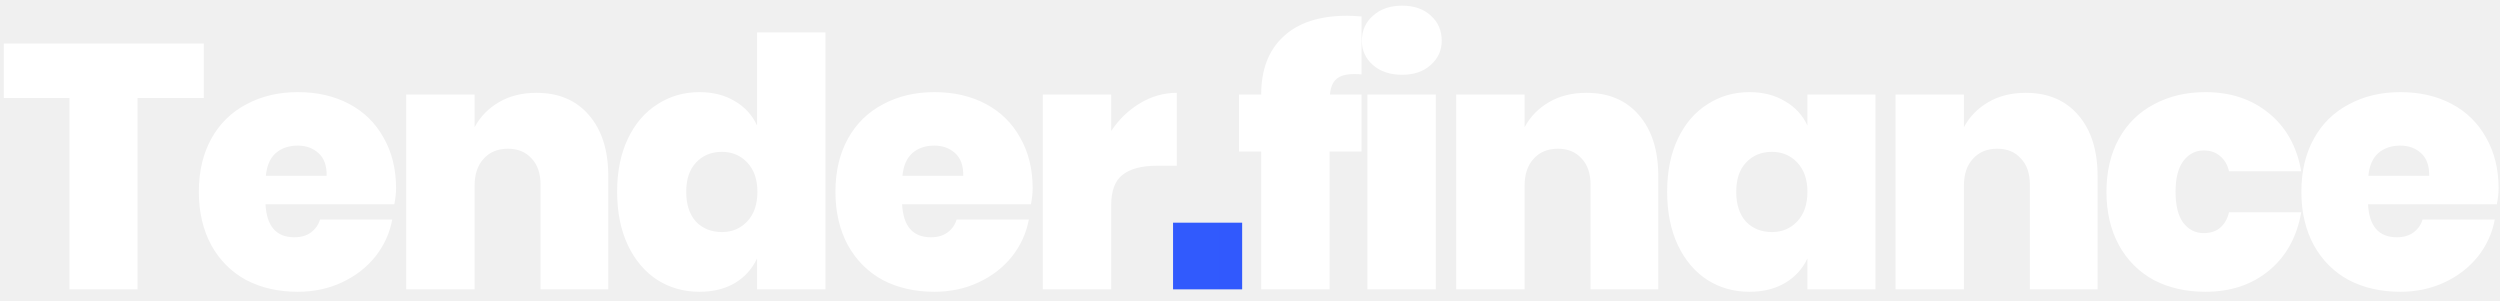
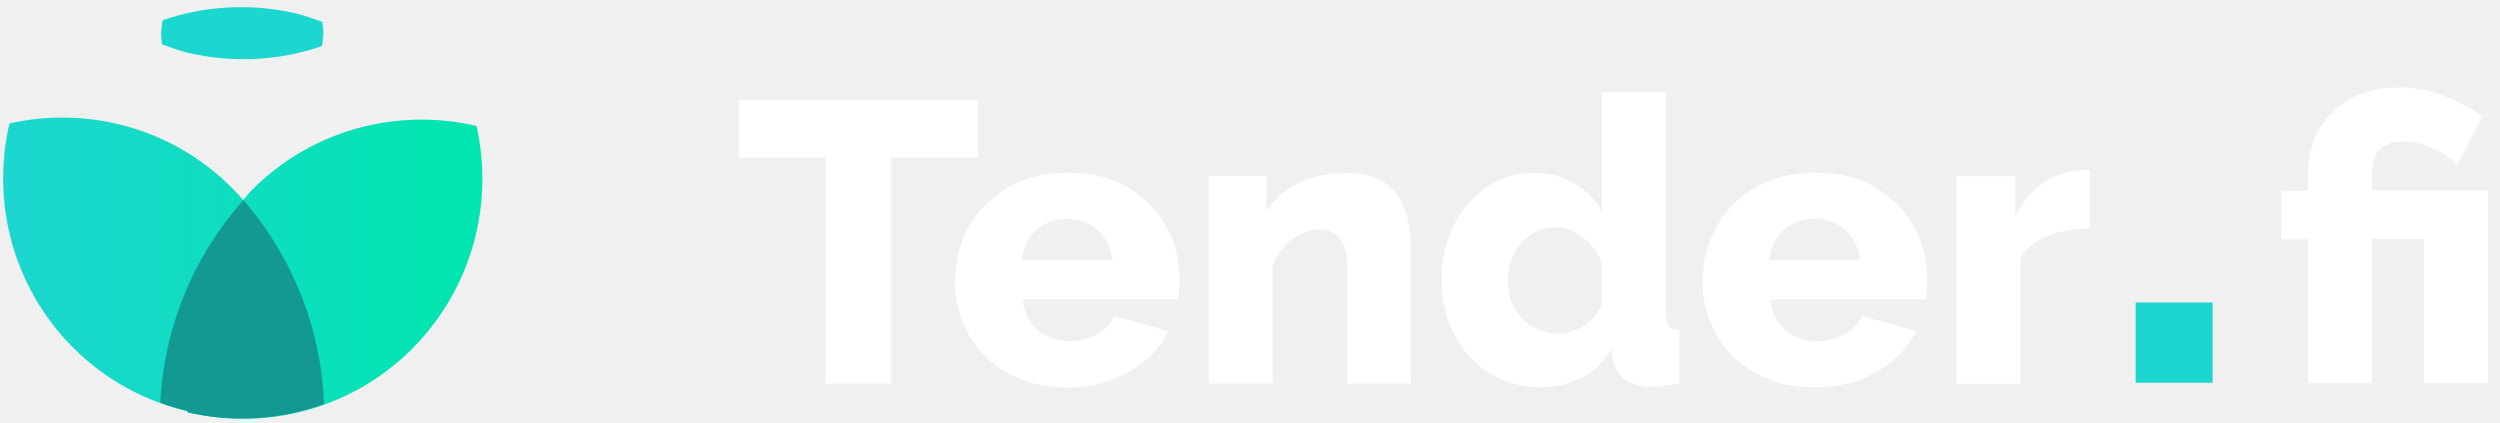
- <svg xmlns="http://www.w3.org/2000/svg" width="216" height="26" viewBox="0 0 216 26" fill="none">
-   <path d="M17.61 3.76V8.47H11.88V25H6V8.47H0.33V3.76H17.61ZM34.22 16.27C34.22 16.69 34.17 17.15 34.07 17.65H22.94C23.04 19.55 23.87 20.5 25.43 20.5C26.01 20.5 26.49 20.36 26.87 20.08C27.25 19.8 27.51 19.43 27.65 18.97H33.89C33.67 20.15 33.18 21.22 32.42 22.18C31.66 23.12 30.7 23.86 29.54 24.4C28.38 24.94 27.11 25.21 25.73 25.21C24.05 25.21 22.56 24.87 21.26 24.19C19.98 23.49 18.98 22.49 18.26 21.19C17.54 19.87 17.18 18.33 17.18 16.57C17.18 14.81 17.54 13.28 18.26 11.98C18.98 10.68 19.99 9.69 21.29 9.01C22.59 8.31 24.07 7.96 25.73 7.96C27.41 7.96 28.89 8.3 30.17 8.98C31.45 9.66 32.44 10.63 33.14 11.89C33.86 13.15 34.22 14.61 34.22 16.27ZM28.22 15.19C28.24 14.33 28.01 13.68 27.53 13.24C27.05 12.8 26.45 12.58 25.73 12.58C24.95 12.58 24.31 12.8 23.81 13.24C23.33 13.68 23.05 14.33 22.97 15.19H28.22ZM46.345 8.02C48.285 8.02 49.805 8.67 50.905 9.97C52.005 11.25 52.555 13 52.555 15.22V25H46.705V15.97C46.705 14.99 46.445 14.23 45.925 13.69C45.425 13.13 44.745 12.85 43.885 12.85C43.005 12.85 42.305 13.14 41.785 13.72C41.265 14.28 41.005 15.06 41.005 16.06V25H35.095V8.17H41.005V10.99C41.485 10.09 42.185 9.37 43.105 8.83C44.025 8.29 45.105 8.02 46.345 8.02ZM60.43 7.96C61.61 7.96 62.63 8.22 63.49 8.74C64.35 9.24 64.99 9.94 65.41 10.84V2.8H71.32V25H65.41V22.33C64.99 23.23 64.35 23.94 63.49 24.46C62.63 24.96 61.61 25.21 60.43 25.21C59.09 25.21 57.88 24.87 56.8 24.19C55.72 23.49 54.87 22.49 54.25 21.19C53.63 19.87 53.32 18.33 53.32 16.57C53.32 14.81 53.63 13.28 54.25 11.98C54.87 10.68 55.72 9.69 56.8 9.01C57.88 8.31 59.09 7.96 60.43 7.96ZM62.38 13.12C61.46 13.12 60.71 13.43 60.13 14.05C59.57 14.65 59.29 15.49 59.29 16.57C59.29 17.67 59.57 18.53 60.13 19.15C60.71 19.75 61.46 20.05 62.38 20.05C63.26 20.05 63.99 19.74 64.57 19.12C65.15 18.5 65.44 17.65 65.44 16.57C65.44 15.51 65.15 14.67 64.57 14.05C63.99 13.43 63.26 13.12 62.38 13.12ZM89.222 16.27C89.222 16.69 89.172 17.15 89.072 17.65H77.942C78.042 19.55 78.872 20.5 80.432 20.5C81.012 20.5 81.492 20.36 81.872 20.08C82.252 19.8 82.512 19.43 82.652 18.97H88.892C88.672 20.15 88.182 21.22 87.422 22.18C86.662 23.12 85.702 23.86 84.542 24.4C83.382 24.94 82.112 25.21 80.732 25.21C79.052 25.21 77.562 24.87 76.262 24.19C74.982 23.49 73.982 22.49 73.262 21.19C72.542 19.87 72.182 18.33 72.182 16.57C72.182 14.81 72.542 13.28 73.262 11.98C73.982 10.68 74.992 9.69 76.292 9.01C77.592 8.31 79.072 7.96 80.732 7.96C82.412 7.96 83.892 8.3 85.172 8.98C86.452 9.66 87.442 10.63 88.142 11.89C88.862 13.15 89.222 14.61 89.222 16.27ZM83.222 15.19C83.242 14.33 83.012 13.68 82.532 13.24C82.052 12.8 81.452 12.58 80.732 12.58C79.952 12.58 79.312 12.8 78.812 13.24C78.332 13.68 78.052 14.33 77.972 15.19H83.222ZM96.007 11.32C96.667 10.32 97.497 9.52 98.497 8.92C99.497 8.32 100.557 8.02 101.677 8.02V14.32H99.967C98.647 14.32 97.657 14.58 96.997 15.1C96.337 15.6 96.007 16.48 96.007 17.74V25H90.097V8.17H96.007V11.32ZM117.637 6.43C117.497 6.41 117.287 6.4 117.007 6.4C116.307 6.4 115.797 6.54 115.477 6.82C115.157 7.08 114.967 7.53 114.907 8.17H117.637V13.09H114.877V25H108.967V13.09H107.047V8.17H108.967C108.967 6.01 109.607 4.34 110.887 3.16C112.167 1.96 114.007 1.36 116.407 1.36C116.667 1.36 117.077 1.38 117.637 1.42V6.43ZM117.665 3.52C117.665 2.64 117.985 1.92 118.625 1.36C119.265 0.78 120.105 0.49 121.145 0.49C122.185 0.49 123.015 0.78 123.635 1.36C124.255 1.92 124.565 2.64 124.565 3.52C124.565 4.36 124.245 5.06 123.605 5.62C122.985 6.18 122.165 6.46 121.145 6.46C120.105 6.46 119.265 6.18 118.625 5.62C117.985 5.06 117.665 4.36 117.665 3.52ZM124.055 8.17V25H118.145V8.17H124.055ZM137.065 8.02C139.005 8.02 140.525 8.67 141.625 9.97C142.725 11.25 143.275 13 143.275 15.22V25H137.425V15.97C137.425 14.99 137.165 14.23 136.645 13.69C136.145 13.13 135.465 12.85 134.605 12.85C133.725 12.85 133.025 13.14 132.505 13.72C131.985 14.28 131.725 15.06 131.725 16.06V25H125.815V8.17H131.725V10.99C132.205 10.09 132.905 9.37 133.825 8.83C134.745 8.29 135.825 8.02 137.065 8.02ZM151.151 7.96C152.331 7.96 153.351 8.22 154.211 8.74C155.091 9.24 155.741 9.94 156.161 10.84V8.17H162.041V25H156.161V22.33C155.741 23.23 155.091 23.94 154.211 24.46C153.351 24.96 152.331 25.21 151.151 25.21C149.811 25.21 148.601 24.87 147.521 24.19C146.441 23.49 145.591 22.49 144.971 21.19C144.351 19.87 144.041 18.33 144.041 16.57C144.041 14.81 144.351 13.28 144.971 11.98C145.591 10.68 146.441 9.69 147.521 9.01C148.601 8.31 149.811 7.96 151.151 7.96ZM153.101 13.12C152.181 13.12 151.431 13.43 150.851 14.05C150.291 14.65 150.011 15.49 150.011 16.57C150.011 17.67 150.291 18.53 150.851 19.15C151.431 19.75 152.181 20.05 153.101 20.05C153.981 20.05 154.711 19.74 155.291 19.12C155.871 18.5 156.161 17.65 156.161 16.57C156.161 15.51 155.871 14.67 155.291 14.05C154.711 13.43 153.981 13.12 153.101 13.12ZM175.022 8.02C176.962 8.02 178.482 8.67 179.582 9.97C180.682 11.25 181.232 13 181.232 15.22V25H175.382V15.97C175.382 14.99 175.122 14.23 174.602 13.69C174.102 13.13 173.422 12.85 172.562 12.85C171.682 12.85 170.982 13.14 170.462 13.72C169.942 14.28 169.682 15.06 169.682 16.06V25H163.772V8.17H169.682V10.99C170.162 10.09 170.862 9.37 171.782 8.83C172.702 8.29 173.782 8.02 175.022 8.02ZM190.548 7.96C192.728 7.96 194.558 8.57 196.038 9.79C197.518 10.99 198.448 12.66 198.828 14.8H192.588C192.448 14.22 192.188 13.78 191.808 13.48C191.448 13.16 190.978 13 190.398 13C189.678 13 189.088 13.31 188.628 13.93C188.188 14.53 187.968 15.41 187.968 16.57C187.968 17.75 188.188 18.64 188.628 19.24C189.088 19.84 189.678 20.14 190.398 20.14C190.978 20.14 191.448 19.99 191.808 19.69C192.188 19.37 192.448 18.92 192.588 18.34H198.828C198.448 20.48 197.518 22.16 196.038 23.38C194.558 24.6 192.728 25.21 190.548 25.21C188.868 25.21 187.378 24.87 186.078 24.19C184.798 23.49 183.798 22.49 183.078 21.19C182.358 19.87 181.998 18.33 181.998 16.57C181.998 14.81 182.358 13.28 183.078 11.98C183.798 10.68 184.808 9.69 186.108 9.01C187.408 8.31 188.888 7.96 190.548 7.96ZM215.878 16.27C215.878 16.69 215.828 17.15 215.728 17.65H204.598C204.698 19.55 205.528 20.5 207.088 20.5C207.668 20.5 208.148 20.36 208.528 20.08C208.908 19.8 209.168 19.43 209.308 18.97H215.548C215.328 20.15 214.838 21.22 214.078 22.18C213.318 23.12 212.358 23.86 211.198 24.4C210.038 24.94 208.768 25.21 207.388 25.21C205.708 25.21 204.218 24.87 202.918 24.19C201.638 23.49 200.638 22.49 199.918 21.19C199.198 19.87 198.838 18.33 198.838 16.57C198.838 14.81 199.198 13.28 199.918 11.98C200.638 10.68 201.648 9.69 202.948 9.01C204.248 8.31 205.728 7.96 207.388 7.96C209.068 7.96 210.548 8.3 211.828 8.98C213.108 9.66 214.098 10.63 214.798 11.89C215.518 13.15 215.878 14.61 215.878 16.27ZM209.878 15.19C209.898 14.33 209.668 13.68 209.188 13.24C208.708 12.8 208.108 12.58 207.388 12.58C206.608 12.58 205.968 12.8 205.468 13.24C204.988 13.68 204.708 14.33 204.628 15.19H209.878Z" fill="white" />
-   <path d="M107.322 19.24V25H101.352V19.24H107.322Z" fill="url(#paint0_linear_104_2075)" />
-   <defs>
-     <linearGradient id="paint0_linear_104_2075" x1="0" y1="14.5" x2="217" y2="14.5" gradientUnits="userSpaceOnUse">
-       <stop stop-color="#396AFC" />
-       <stop offset="1" stop-color="#2948FF" />
-     </linearGradient>
-   </defs>
+ <svg xmlns="http://www.w3.org/2000/svg" viewBox="1.851 199.14 500.378 84.555">
+   <linearGradient id="SVGID_1_" gradientUnits="userSpaceOnUse" x1="152.105" y1="781.969" x2="382.531" y2="781.969" gradientTransform="matrix(0.416234, 0, 0, 0.416234, -60.8166, -72.72225)">
+     <stop offset="0" style="stop-color:#1CD6D0" />
+     <stop offset="1" style="stop-color:#00E6AF" />
+   </linearGradient>
+   <g transform="matrix(0.416234, 0, 0, 0.416234, -60.81661, -72.72226)" style="">
+     <path class="st0" d="M620.6,728.8h-41.5v108.8h-31.5V728.8h-41.7v-27.7h114.8V728.8z" style="fill: rgb(255, 255, 255);" />
+     <path class="st0" d="M664.1,839.5c-8.6,0-16.2-1.4-22.9-4.1c-6.7-2.7-12.3-6.4-17-11.1c-4.7-4.7-8.2-10.1-10.7-16.3 c-2.4-6.1-3.7-12.6-3.7-19.3c0-9.6,2.1-18.3,6.4-26.1c4.3-7.9,10.5-14.2,18.6-19.1c8.1-4.8,17.8-7.3,29.2-7.3 c11.4,0,21.1,2.4,29.1,7.2c8,4.8,14.1,11.1,18.4,18.8c4.2,7.8,6.3,16.2,6.3,25.3c0,1.8-0.1,3.5-0.3,5.2s-0.4,3.2-0.5,4.4h-74.6 c0.4,4.4,1.6,8,3.7,11c2.1,3,4.8,5.3,8.2,6.8c3.3,1.6,6.9,2.3,10.6,2.3c4.6,0,8.9-1.1,13-3.3c4-2.2,6.8-5.1,8.4-8.8l26.1,7.3 c-2.6,5.3-6.2,9.9-10.9,13.9c-4.7,4-10.2,7.2-16.5,9.5C678.8,838.4,671.8,839.5,664.1,839.5z M641.8,778.4h43.8 c-0.5-4-1.7-7.5-3.7-10.5c-1.9-3-4.5-5.3-7.7-7c-3.2-1.7-6.7-2.5-10.6-2.5c-4,0-7.5,0.8-10.7,2.5c-3.1,1.7-5.7,4-7.6,7 C643.5,770.8,642.3,774.3,641.8,778.4z" style="fill: rgb(255, 255, 255);" />
+     <path class="st0" d="M829.2,837.6h-30.8V782c0-6.5-1.2-11.3-3.7-14.2c-2.5-3-5.8-4.4-9.9-4.4c-2.8,0-5.7,0.7-8.7,2.2 c-2.9,1.5-5.6,3.5-8,6.1c-2.4,2.6-4.2,5.6-5.5,8.9v57h-30.8v-99.8h27.7v17c2.6-3.9,5.8-7.3,9.6-10c3.8-2.8,8.3-4.9,13.3-6.3 c5-1.5,10.4-2.2,16.3-2.2c6.5,0,11.8,1.2,15.9,3.5s7.1,5.4,9.2,9.2c2.1,3.8,3.5,7.9,4.2,12.2c0.7,4.4,1.1,8.6,1.1,12.8V837.6z" style="fill: rgb(255, 255, 255);" />
+     <path class="st0" d="M843.8,787.8c0-9.7,1.9-18.5,5.8-26.2s9.1-13.9,15.8-18.5c6.7-4.5,14.4-6.8,23.1-6.8c7,0,13.5,1.7,19.2,5.1 c5.8,3.4,10.1,7.9,13.1,13.4v-57.5h30.8v106.1c0,3.1,0.5,5.2,1.5,6.4c1,1.2,2.7,2,5,2.2v25.6c-5.4,1-9.7,1.5-13.1,1.5 c-5.3,0-9.5-1.2-12.8-3.5c-3.3-2.3-5.3-5.5-6.1-9.6l-0.6-5.2c-3.6,6.3-8.5,11-14.6,14s-12.6,4.6-19.4,4.6c-6.9,0-13.3-1.3-19.1-3.9 c-5.8-2.6-10.9-6.2-15.2-10.9c-4.3-4.7-7.6-10.2-9.9-16.5C845,801.9,843.8,795.1,843.8,787.8z M920.9,799.9v-20.5 c-1.3-3.4-3.1-6.3-5.5-8.8c-2.4-2.5-5.1-4.5-8.1-6c-3-1.5-6.1-2.2-9.1-2.2c-3.3,0-6.4,0.7-9.1,2.1c-2.8,1.4-5.2,3.3-7.2,5.7 c-2.1,2.4-3.6,5.2-4.7,8.3c-1.1,3.1-1.6,6.4-1.6,9.9c0,3.6,0.6,6.9,1.8,10c1.2,3,2.9,5.7,5.1,8c2.2,2.3,4.7,4.1,7.7,5.3 c2.9,1.2,6.2,1.9,9.6,1.9c2.2,0,4.3-0.3,6.3-1c2-0.7,4-1.6,5.9-2.7c1.9-1.1,3.6-2.5,5.1-4.3S919.9,801.9,920.9,799.9z" style="fill: rgb(255, 255, 255);" />
+     <path class="st0" d="M1023.6,839.5c-8.6,0-16.2-1.4-22.9-4.1c-6.7-2.7-12.3-6.4-17-11.1c-4.7-4.7-8.2-10.1-10.7-16.3 c-2.4-6.1-3.7-12.6-3.7-19.3c0-9.6,2.1-18.3,6.4-26.1c4.3-7.9,10.5-14.2,18.6-19.1c8.1-4.8,17.8-7.3,29.2-7.3 c11.4,0,21.1,2.4,29.1,7.2c8,4.8,14.1,11.1,18.4,18.8c4.2,7.8,6.3,16.2,6.3,25.3c0,1.8-0.1,3.5-0.3,5.2c-0.2,1.7-0.4,3.2-0.5,4.4 H1002c0.4,4.4,1.6,8,3.7,11c2.1,3,4.8,5.3,8.2,6.8c3.3,1.6,6.9,2.3,10.6,2.3c4.6,0,8.9-1.1,13-3.3c4-2.2,6.8-5.1,8.4-8.8l26.1,7.3 c-2.6,5.3-6.2,9.9-10.9,13.9c-4.7,4-10.2,7.2-16.5,9.5S1031.3,839.5,1023.6,839.5z M1001.3,778.4h43.8c-0.5-4-1.7-7.5-3.7-10.5 c-1.9-3-4.5-5.3-7.7-7c-3.2-1.7-6.7-2.5-10.6-2.5c-4,0-7.5,0.8-10.7,2.5c-3.1,1.7-5.7,4-7.6,7 C1003,770.8,1001.8,774.3,1001.3,778.4z" style="fill: rgb(255, 255, 255);" />
+     <path class="st0" d="M1155.4,763c-7.4,0-14.2,1.2-20.2,3.6c-6,2.4-10.4,5.9-13.1,10.5v60.6h-30.8v-99.8h28.3V757 c3.5-6.8,7.9-12.1,13.5-16c5.5-3.8,11.3-5.8,17.3-6c1.4,0,2.5,0,3.2,0c0.7,0,1.3,0.1,1.8,0.2V763z" style="fill: rgb(255, 255, 255);" />
+     <path class="st0" d="M1260.4,768.2h-12.9v-23.3h12.9v-8.3c0-6,1-11.5,3.1-16.5c2-5,5-9.4,8.7-13.1c3.8-3.7,8.3-6.6,13.6-8.7 c5.3-2,11.3-3.1,18-3.1c4.9,0,9.5,0.5,14,1.6c4.5,1.1,8.9,2.7,13.3,4.7c4.4,2.1,8.7,4.6,13.1,7.5l-11.9,23.3 c-3.7-3.5-7.9-6.2-12.6-8.2c-4.7-2-9.3-3-13.9-3c-3.1,0-5.7,0.6-8,1.8c-2.2,1.2-3.9,2.9-5,5.1c-1.1,2.2-1.6,4.6-1.6,7.3v9.4h55.8 v92.7h-30.8v-69.4h-25v69.4h-30.8V768.2z" style="fill: rgb(255, 255, 255);" />
+   </g>
+   <rect x="429.299" y="259.682" class="st1" width="15.401" height="16.067" style="fill: rgb(28, 214, 208);" />
+   <path class="st2" d="M 97.227 224.344 C 81.66 220.723 64.636 224.885 52.441 236.997 C 51.733 237.664 51.192 238.454 50.526 239.162 C 49.86 238.371 49.111 237.622 48.403 236.873 C 36.332 224.677 19.35 220.348 3.741 223.845 C 0.12 239.412 4.282 256.436 16.395 268.632 C 22.971 275.25 30.963 279.454 39.412 281.451 C 39.412 281.535 39.454 281.618 39.454 281.701 C 55.021 285.322 72.045 281.16 84.241 269.047 C 96.395 256.894 100.724 239.911 97.227 224.344 Z" style="fill: url(#SVGID_1_);" />
+   <path class="st3" d="M 66.717 280.036 C 66.177 265.426 60.765 250.942 50.568 239.204 C 40.203 250.816 34.668 265.176 33.918 279.745 C 35.708 280.411 37.539 280.952 39.371 281.41 C 39.371 281.493 39.412 281.576 39.412 281.659 C 48.445 283.741 57.935 283.199 66.717 280.036 Z" style="fill: rgb(20, 153, 146);" />
+   <path class="st1" d="M 66.593 205.697 C 66.551 204.989 66.468 204.24 66.384 203.533 C 64.72 202.95 62.972 202.284 61.265 201.867 C 61.265 201.784 61.265 201.951 61.265 201.867 C 52.399 199.786 43.034 200.203 34.376 203.199 C 34.251 204.073 34.168 204.947 34.085 205.863 C 34.127 206.571 34.21 207.32 34.293 208.028 C 35.958 208.611 37.706 209.277 39.412 209.692 C 39.412 209.776 39.412 209.609 39.412 209.692 C 48.278 211.774 57.643 211.358 66.301 208.361 C 66.426 207.445 66.51 206.571 66.593 205.697 Z" style="fill: rgb(28, 214, 208);" />
</svg>
